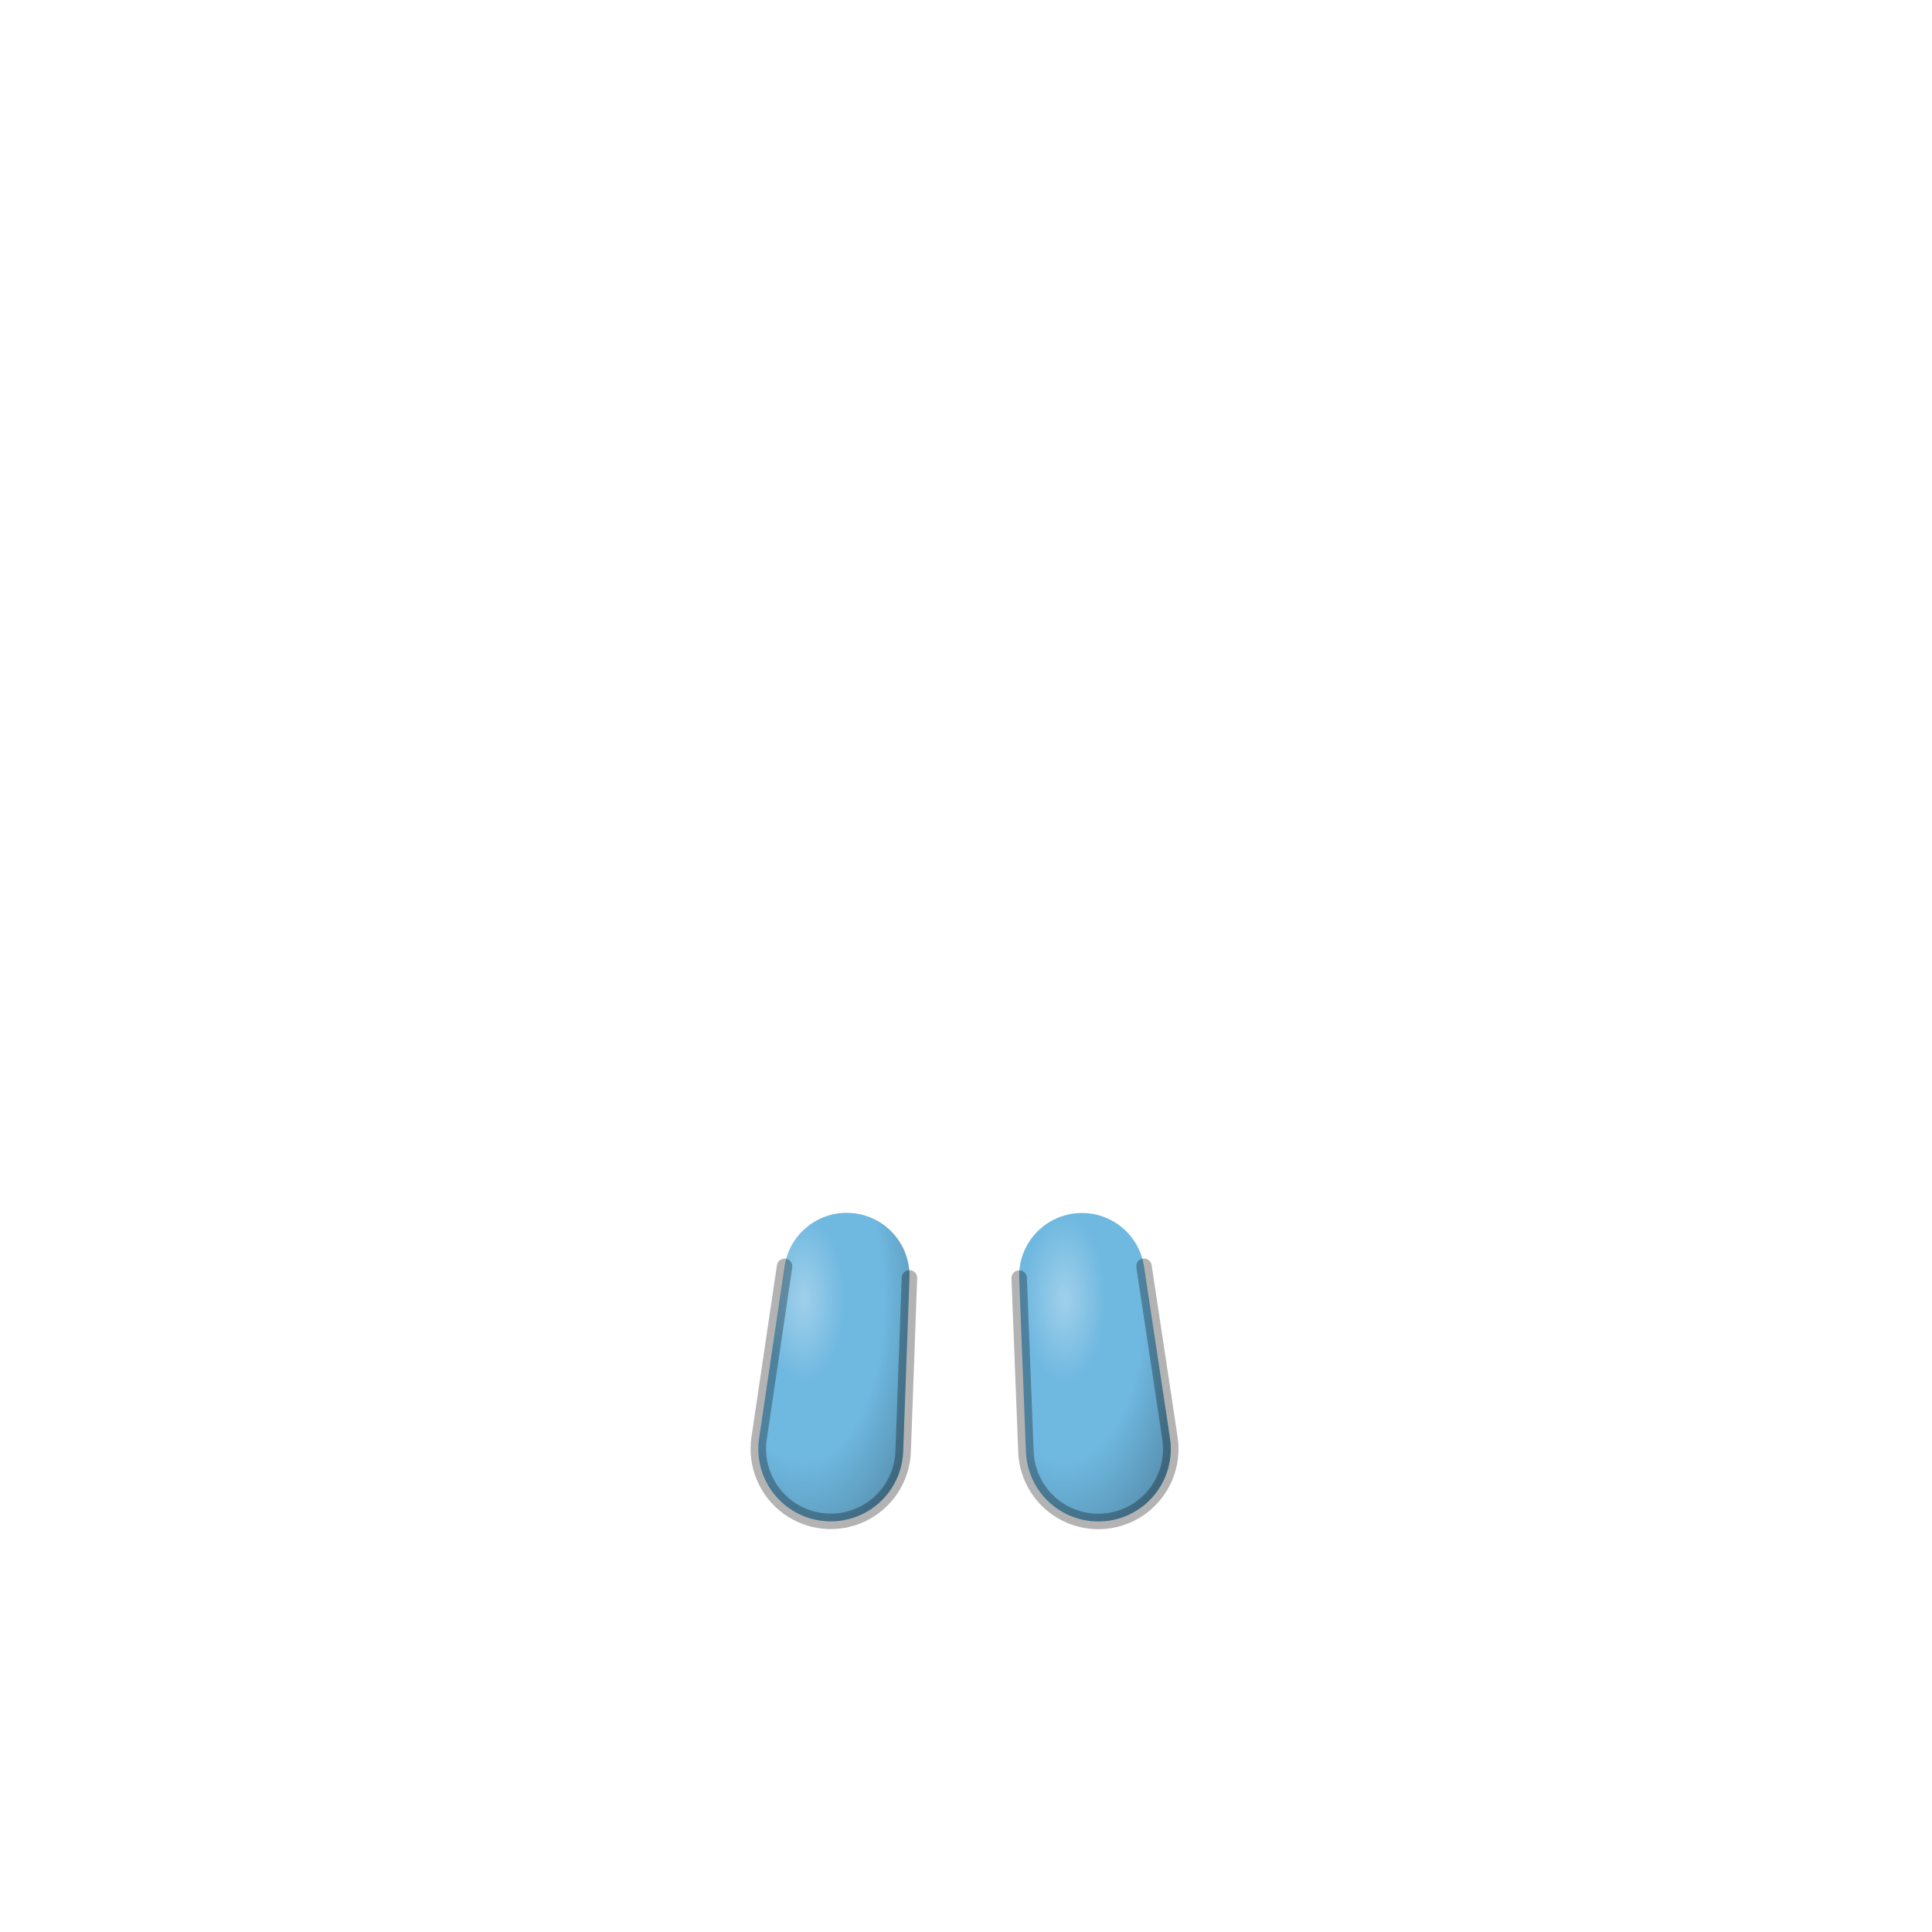
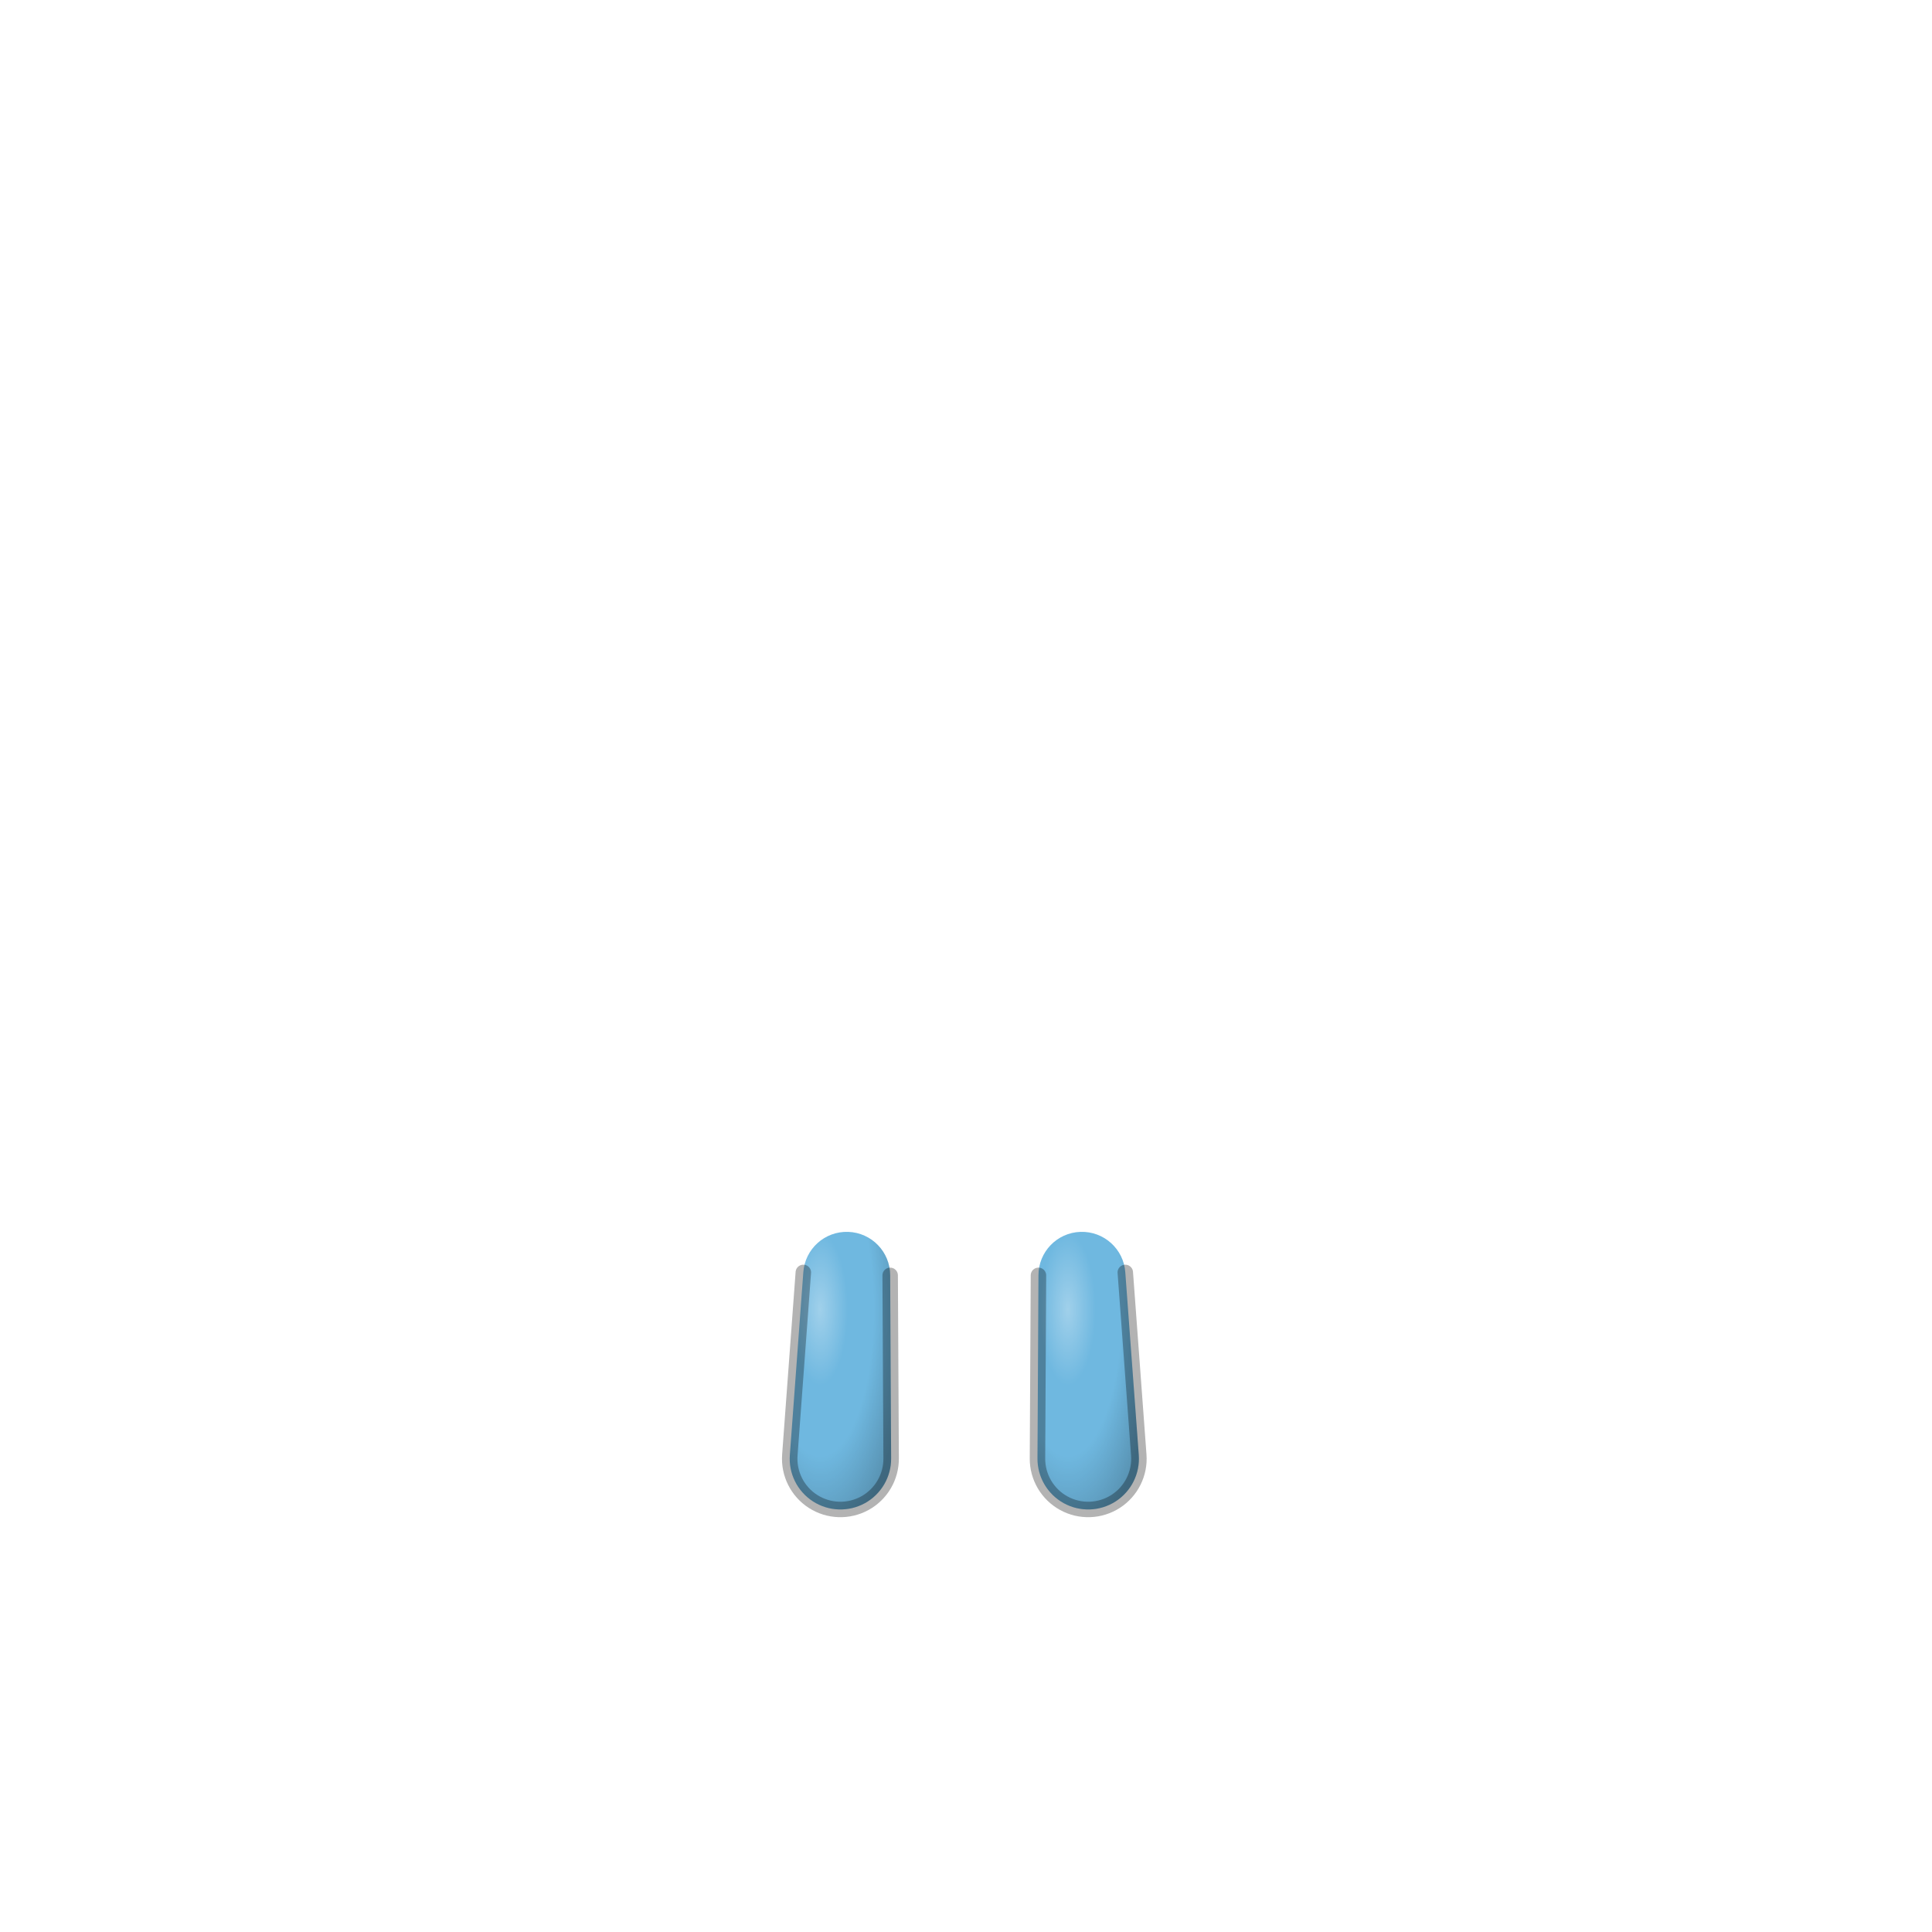
<svg xmlns="http://www.w3.org/2000/svg" viewBox="0 0 400 400" width="400" height="400">
  <defs>
    <radialGradient id="vol-pierna" cx="0.3" cy="0.28" r="0.85">
      <stop offset="0" stop-color="#ffffff" stop-opacity="0.34" />
      <stop offset="0.32" stop-color="#ffffff" stop-opacity="0" />
      <stop offset="0.62" stop-color="#000000" stop-opacity="0" />
      <stop offset="1" stop-color="#000000" stop-opacity="0.2" />
    </radialGradient>
  </defs>
  <g id="pierna-izq" class="pierna" style="transform-origin: 175.3px 264.1px;">
-     <path d="M162.44,262.19 L157.16,297.80 A15,15 0 1,0 186.99,300.54 L188.29,264.57 A13,13 0 0,0 162.44,262.19 Z" class="pierna-base" fill="#6fb8e0" />
-     <path d="M162.44,262.19 L157.16,297.80 A15,15 0 1,0 186.99,300.54 L188.29,264.57 A13,13 0 0,0 162.44,262.19 Z" fill="url(#vol-pierna)" />
-     <path d="M162.44,262.19 L157.16,297.80 A15,15 0 1,0 186.99,300.54 L188.29,264.57" fill="none" stroke="#000000" stroke-opacity="0.3" stroke-linecap="round" stroke-linejoin="round" stroke-width="3.2" />
+     <path d="M166.32,263.44 L163.53,301.23 A10.5,10.5 0 1,0 184.50,301.94 L184.30,264.05 A9,9 0 0,0 166.32,263.44 Z" class="pierna-base" fill="#6fb8e0" />
+     <path d="M166.32,263.44 L163.53,301.23 A10.5,10.5 0 1,0 184.50,301.94 L184.30,264.05 A9,9 0 0,0 166.32,263.44 Z" fill="url(#vol-pierna)" />
+     <path d="M166.32,263.44 L163.53,301.23 A10.5,10.5 0 1,0 184.50,301.94 L184.30,264.05" fill="none" stroke="#000000" stroke-opacity="0.3" stroke-linecap="round" stroke-linejoin="round" stroke-width="3.2" />
  </g>
  <g id="pierna-der" class="pierna" style="transform-origin: 224.0px 264.1px;">
-     <path d="M211.01,264.61 L212.41,300.58 A15,15 0 1,0 242.23,297.76 L236.85,262.16 A13,13 0 0,0 211.01,264.61 Z" class="pierna-base" fill="#6fb8e0" />
-     <path d="M211.01,264.61 L212.41,300.58 A15,15 0 1,0 242.23,297.76 L236.85,262.16 A13,13 0 0,0 211.01,264.61 Z" fill="url(#vol-pierna)" />
-     <path d="M211.01,264.61 L212.41,300.58 A15,15 0 1,0 242.23,297.76 L236.85,262.16" fill="none" stroke="#000000" stroke-opacity="0.3" stroke-linecap="round" stroke-linejoin="round" stroke-width="3.2" />
+     <path d="M215.00,264.05 L214.80,301.94 A10.5,10.5 0 1,0 235.77,301.23 L232.98,263.44 A9,9 0 0,0 215.00,264.05 Z" class="pierna-base" fill="#6fb8e0" />
+     <path d="M215.00,264.05 L214.80,301.94 A10.5,10.5 0 1,0 235.77,301.23 L232.98,263.44 A9,9 0 0,0 215.00,264.05 Z" fill="url(#vol-pierna)" />
+     <path d="M215.00,264.05 L214.80,301.94 A10.5,10.5 0 1,0 235.77,301.23 L232.98,263.44" fill="none" stroke="#000000" stroke-opacity="0.3" stroke-linecap="round" stroke-linejoin="round" stroke-width="3.2" />
  </g>
</svg>
